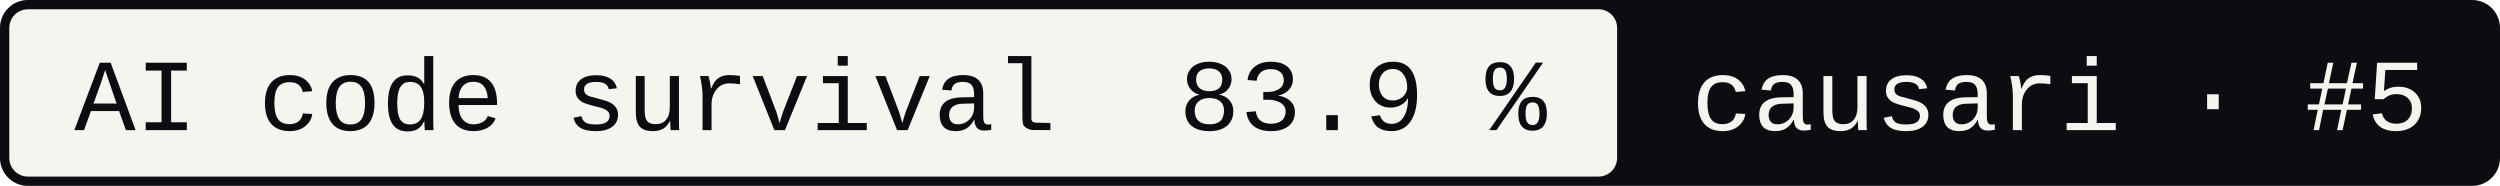
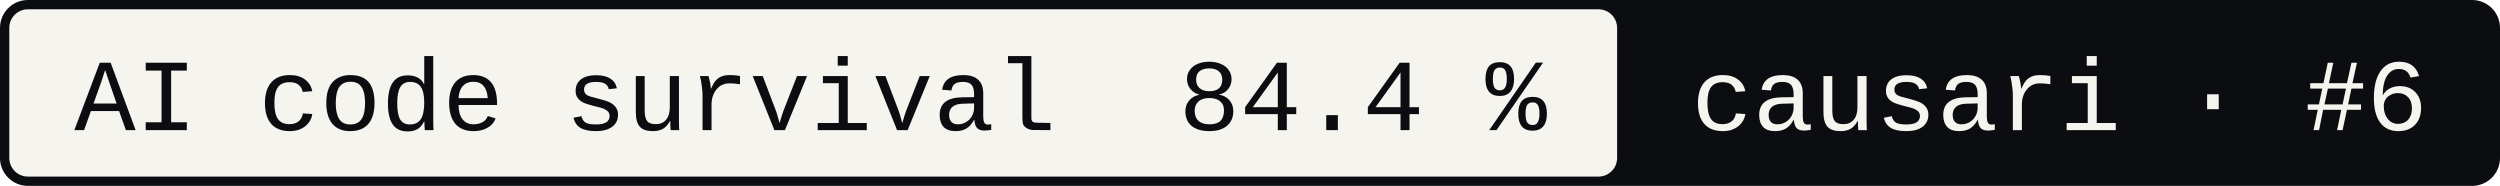
- <svg xmlns="http://www.w3.org/2000/svg" width="269" height="20" viewBox="0 0 269 20" role="img" aria-label="vllm-project/llm-compressor: In Survival Report #5 (2026-10-12, method v4): 18,061 of 21,533 lines introduced by 160 AI-tagged commits are still at HEAD, 83.9 %. causari.dev">
+ <svg xmlns="http://www.w3.org/2000/svg" width="269" height="20" viewBox="0 0 269 20" role="img" aria-label="vllm-project/llm-compressor: In Survival Report #6 (2026-10-19, method v4): 19,210 of 22,771 lines introduced by 166 AI-tagged commits are still at HEAD, 84.4 %. causari.dev">
  <rect width="269" height="20" rx="3" fill="#0b0d10" />
  <rect x="1" y="1" width="173" height="18" rx="2" fill="#f5f4ef" />
  <g font-family="ui-monospace,'JetBrains Mono','SF Mono','Cascadia Mono',Menlo,Consolas,'Liberation Mono',monospace" font-size="11" text-rendering="geometricPrecision">
-     <text x="8" y="14" fill="#0b0d10" textLength="158" lengthAdjust="spacingAndGlyphs" xml:space="preserve">AI code survival  83.9 %</text>
-     <text x="182" y="14" fill="#f5f4ef" textLength="79" lengthAdjust="spacingAndGlyphs" xml:space="preserve">causari · #5</text>
+     <text x="8" y="14" fill="#0b0d10" textLength="158" lengthAdjust="spacingAndGlyphs" xml:space="preserve">AI code survival  84.4 %</text>
+     <text x="182" y="14" fill="#f5f4ef" textLength="79" lengthAdjust="spacingAndGlyphs" xml:space="preserve">causari · #6</text>
  </g>
</svg>
